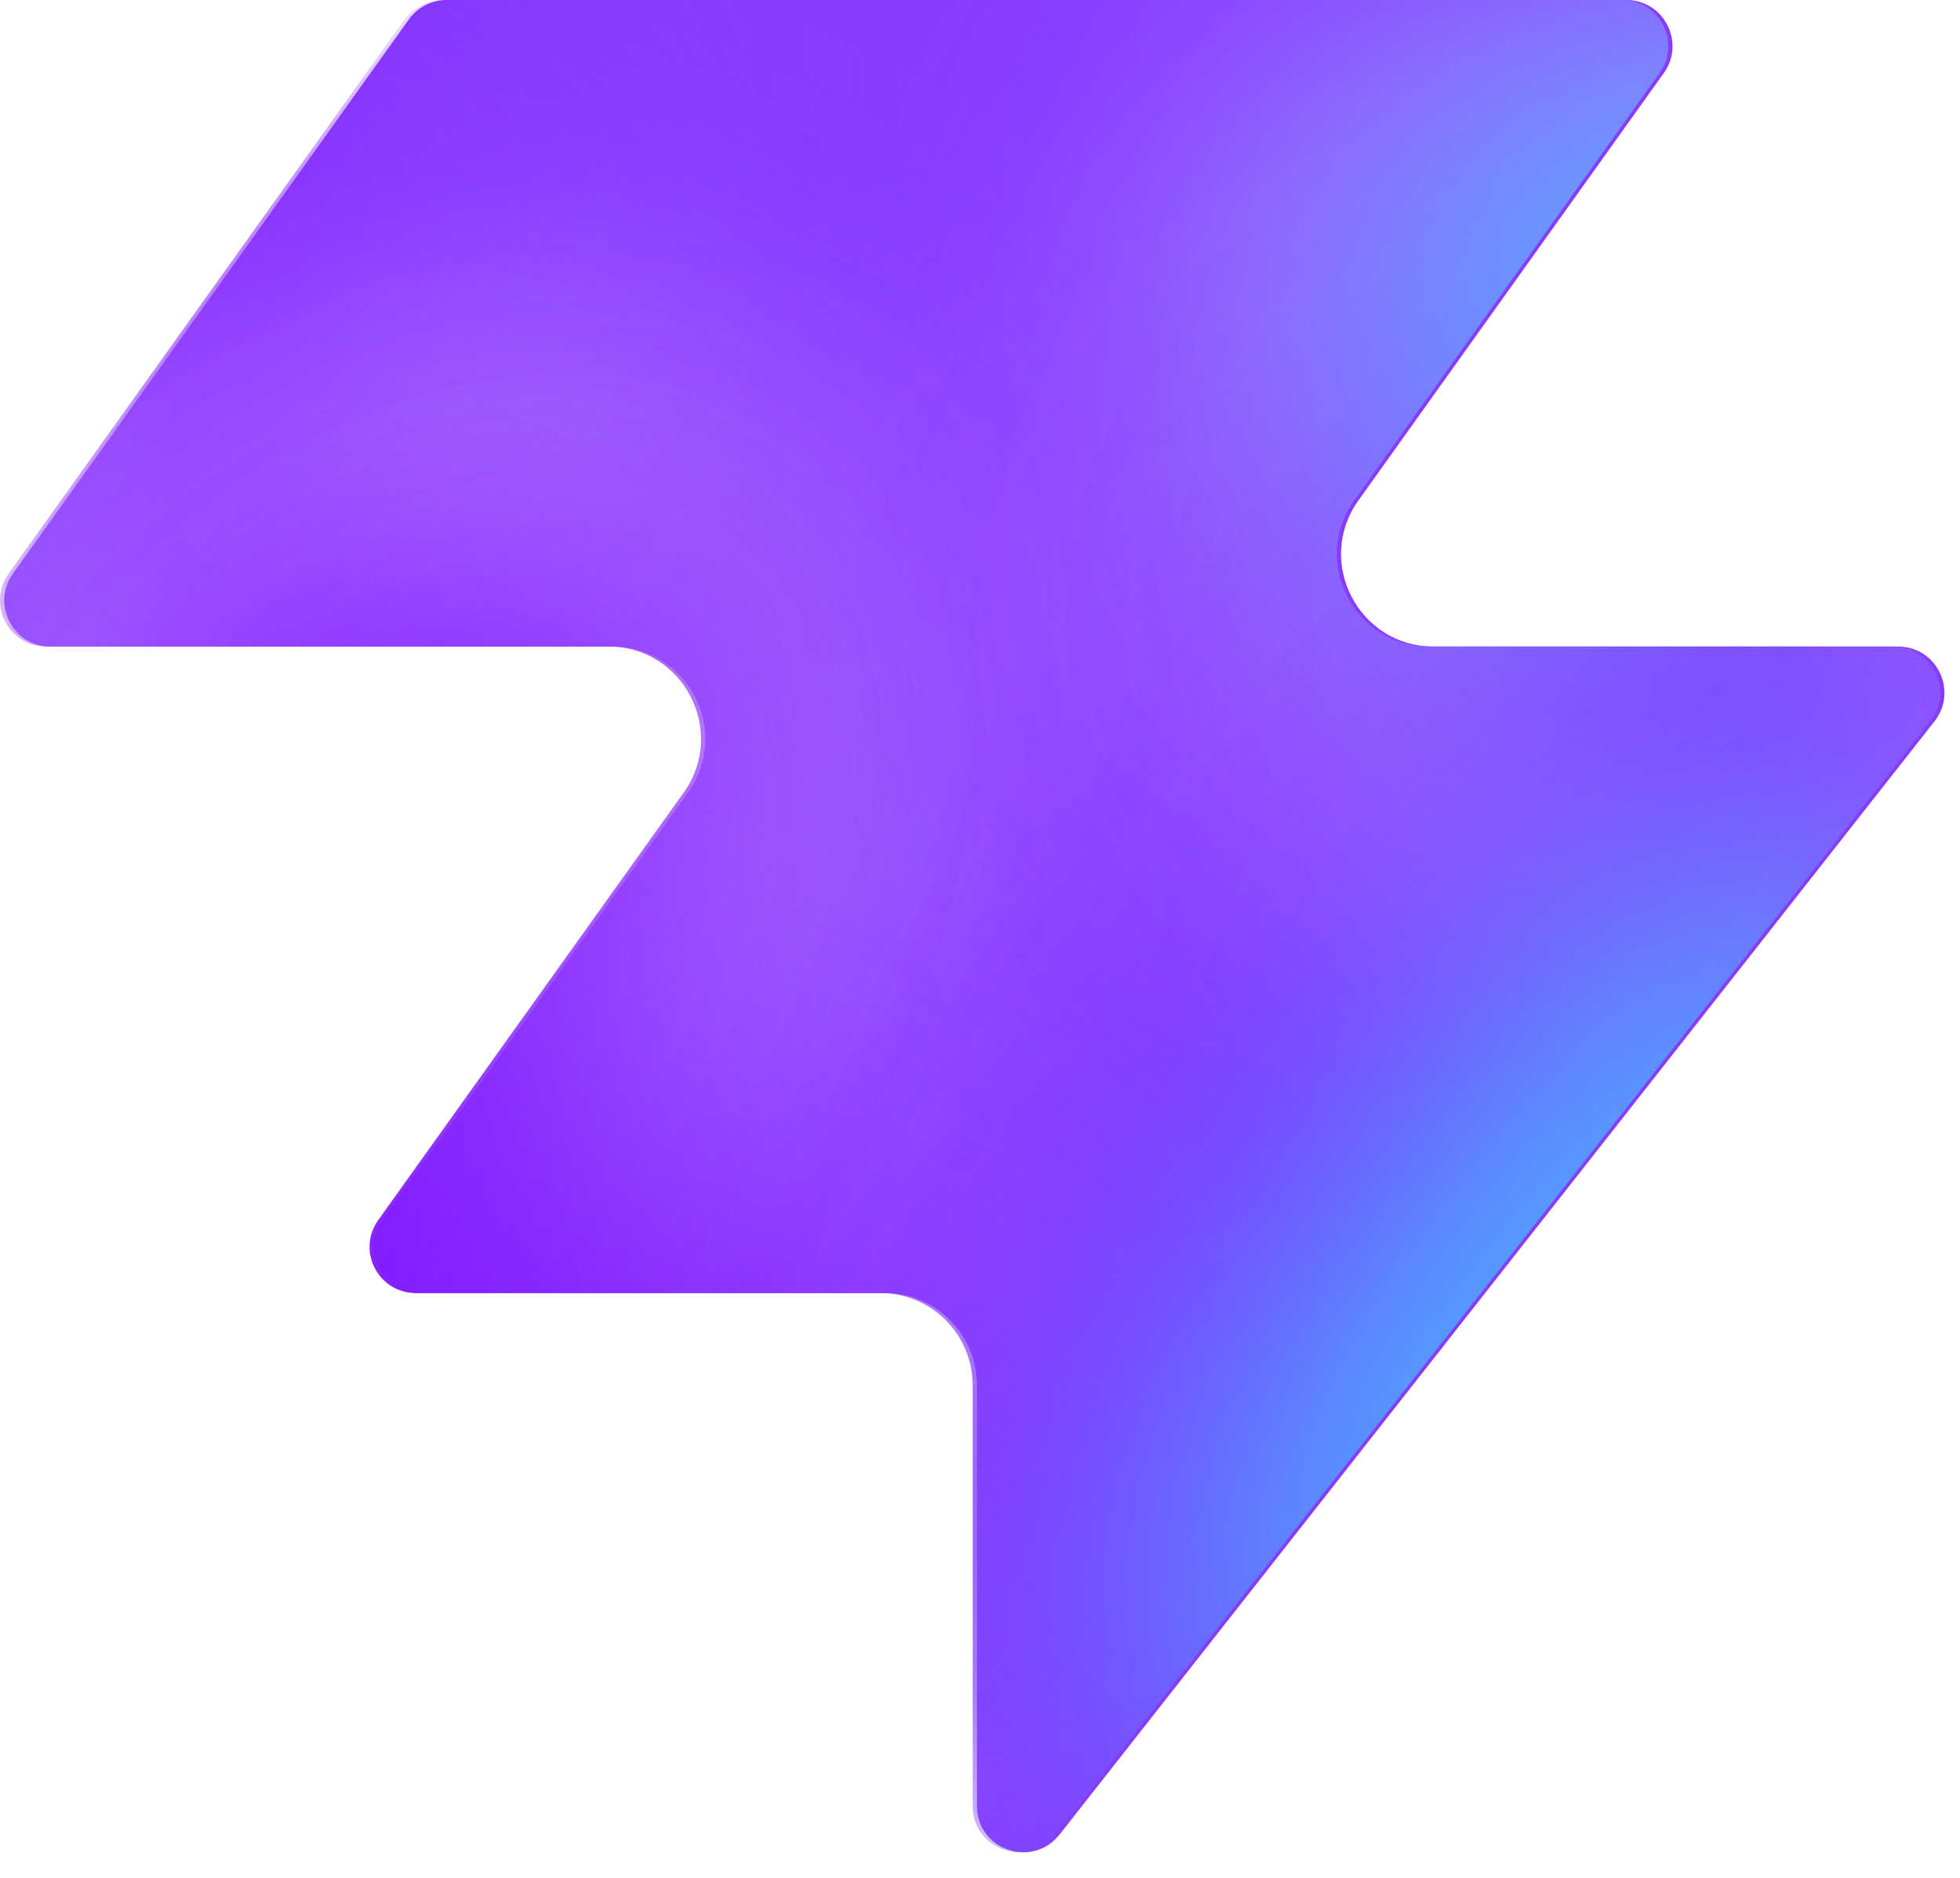
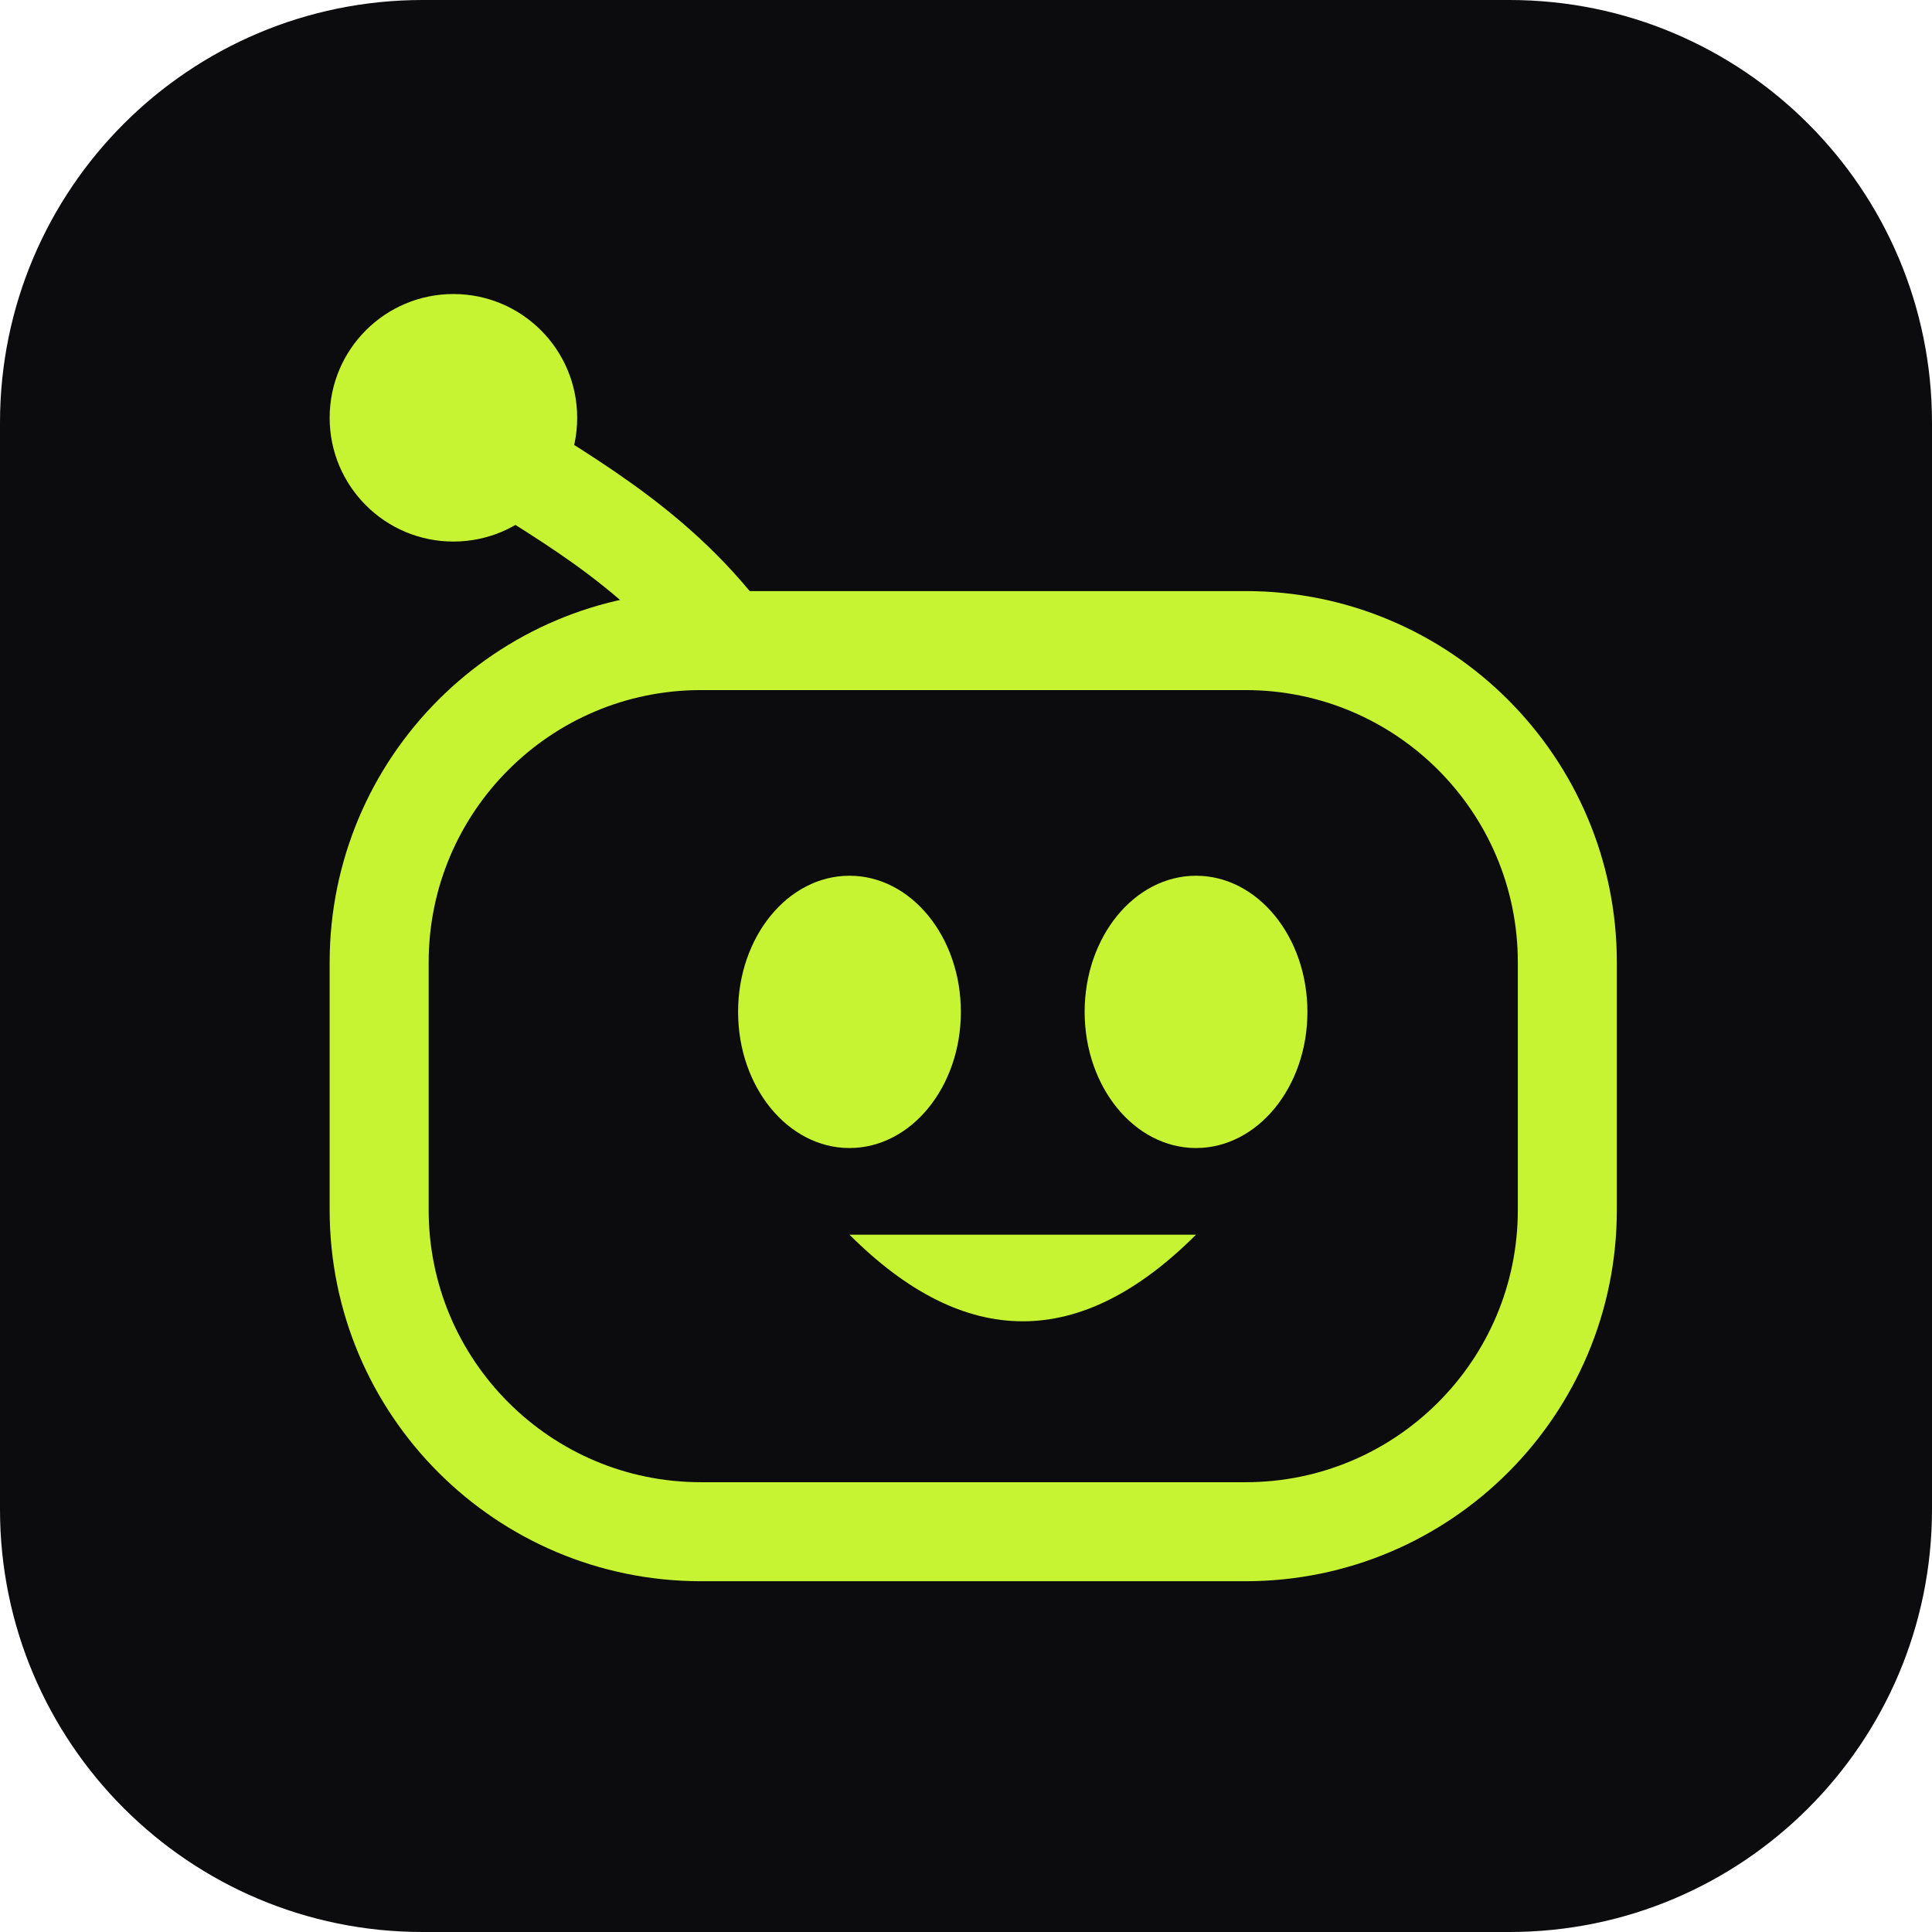
- <svg xmlns="http://www.w3.org/2000/svg" width="48" height="46" fill="none" viewBox="0 0 48 46">
-   <path fill="#863bff" d="M25.946 44.938c-.664.845-2.021.375-2.021-.698V33.937a2.26 2.26 0 0 0-2.262-2.262H10.287c-.92 0-1.456-1.04-.92-1.788l7.48-10.471c1.07-1.497 0-3.578-1.842-3.578H1.237c-.92 0-1.456-1.04-.92-1.788L10.013.474c.214-.297.556-.474.92-.474h28.894c.92 0 1.456 1.04.92 1.788l-7.48 10.471c-1.07 1.498 0 3.579 1.842 3.579h11.377c.943 0 1.473 1.088.89 1.83L25.947 44.94z" style="fill:#863bff;fill:color(display-p3 .525 .23 1);fill-opacity:1" />
-   <mask id="a" width="48" height="46" x="0" y="0" maskUnits="userSpaceOnUse" style="mask-type:alpha">
-     <path fill="#000" d="M25.842 44.938c-.664.844-2.021.375-2.021-.698V33.937a2.26 2.26 0 0 0-2.262-2.262H10.183c-.92 0-1.456-1.04-.92-1.788l7.48-10.471c1.07-1.498 0-3.579-1.842-3.579H1.133c-.92 0-1.456-1.04-.92-1.787L9.91.473c.214-.297.556-.474.92-.474h28.894c.92 0 1.456 1.04.92 1.788l-7.48 10.471c-1.07 1.498 0 3.578 1.842 3.578h11.377c.943 0 1.473 1.088.89 1.832L25.843 44.94z" style="fill:#000;fill-opacity:1" />
-   </mask>
-   <g mask="url(#a)">
-     <g filter="url(#b)">
-       <ellipse cx="5.508" cy="14.704" fill="#ede6ff" rx="5.508" ry="14.704" style="fill:#ede6ff;fill:color(display-p3 .927 .903 1);fill-opacity:1" transform="matrix(.00324 1 1 -.00324 -4.47 31.516)" />
-     </g>
-     <g filter="url(#c)">
-       <ellipse cx="10.399" cy="29.851" fill="#ede6ff" rx="10.399" ry="29.851" style="fill:#ede6ff;fill:color(display-p3 .927 .903 1);fill-opacity:1" transform="matrix(.00324 1 1 -.00324 -39.328 7.883)" />
-     </g>
-     <g filter="url(#d)">
-       <ellipse cx="5.508" cy="30.487" fill="#7e14ff" rx="5.508" ry="30.487" style="fill:#7e14ff;fill:color(display-p3 .492 .077 1);fill-opacity:1" transform="rotate(89.814 -25.913 -14.639)scale(1 -1)" />
-     </g>
-     <g filter="url(#e)">
-       <ellipse cx="5.508" cy="30.599" fill="#7e14ff" rx="5.508" ry="30.599" style="fill:#7e14ff;fill:color(display-p3 .492 .077 1);fill-opacity:1" transform="rotate(89.814 -32.644 -3.334)scale(1 -1)" />
-     </g>
-     <g filter="url(#f)">
-       <ellipse cx="5.508" cy="30.599" fill="#7e14ff" rx="5.508" ry="30.599" style="fill:#7e14ff;fill:color(display-p3 .492 .077 1);fill-opacity:1" transform="matrix(.00324 1 1 -.00324 -34.34 30.47)" />
-     </g>
-     <g filter="url(#g)">
-       <ellipse cx="14.072" cy="22.078" fill="#ede6ff" rx="14.072" ry="22.078" style="fill:#ede6ff;fill:color(display-p3 .927 .903 1);fill-opacity:1" transform="rotate(93.35 24.506 48.493)scale(-1 1)" />
-     </g>
-     <g filter="url(#h)">
-       <ellipse cx="3.47" cy="21.501" fill="#7e14ff" rx="3.47" ry="21.501" style="fill:#7e14ff;fill:color(display-p3 .492 .077 1);fill-opacity:1" transform="rotate(89.009 28.708 47.59)scale(-1 1)" />
-     </g>
-     <g filter="url(#i)">
-       <ellipse cx="3.47" cy="21.501" fill="#7e14ff" rx="3.47" ry="21.501" style="fill:#7e14ff;fill:color(display-p3 .492 .077 1);fill-opacity:1" transform="rotate(89.009 28.708 47.59)scale(-1 1)" />
-     </g>
-     <g filter="url(#j)">
-       <ellipse cx=".387" cy="8.972" fill="#7e14ff" rx="4.407" ry="29.108" style="fill:#7e14ff;fill:color(display-p3 .492 .077 1);fill-opacity:1" transform="rotate(39.51 .387 8.972)" />
-     </g>
-     <g filter="url(#k)">
-       <ellipse cx="47.523" cy="-6.092" fill="#7e14ff" rx="4.407" ry="29.108" style="fill:#7e14ff;fill:color(display-p3 .492 .077 1);fill-opacity:1" transform="rotate(37.892 47.523 -6.092)" />
-     </g>
-     <g filter="url(#l)">
-       <ellipse cx="41.412" cy="6.333" fill="#47bfff" rx="5.971" ry="9.665" style="fill:#47bfff;fill:color(display-p3 .28 .748 1);fill-opacity:1" transform="rotate(37.892 41.412 6.333)" />
-     </g>
-     <g filter="url(#m)">
-       <ellipse cx="-1.879" cy="38.332" fill="#7e14ff" rx="4.407" ry="29.108" style="fill:#7e14ff;fill:color(display-p3 .492 .077 1);fill-opacity:1" transform="rotate(37.892 -1.88 38.332)" />
-     </g>
-     <g filter="url(#n)">
-       <ellipse cx="-1.879" cy="38.332" fill="#7e14ff" rx="4.407" ry="29.108" style="fill:#7e14ff;fill:color(display-p3 .492 .077 1);fill-opacity:1" transform="rotate(37.892 -1.88 38.332)" />
-     </g>
-     <g filter="url(#o)">
-       <ellipse cx="35.651" cy="29.907" fill="#7e14ff" rx="4.407" ry="29.108" style="fill:#7e14ff;fill:color(display-p3 .492 .077 1);fill-opacity:1" transform="rotate(37.892 35.651 29.907)" />
-     </g>
-     <g filter="url(#p)">
-       <ellipse cx="38.418" cy="32.4" fill="#47bfff" rx="5.971" ry="15.297" style="fill:#47bfff;fill:color(display-p3 .28 .748 1);fill-opacity:1" transform="rotate(37.892 38.418 32.4)" />
-     </g>
+ <svg xmlns="http://www.w3.org/2000/svg" viewBox="0 0 64 64">
+   <rect width="64" height="64" rx="14" fill="#0c0c0e" />
+   <g transform="translate(6 4) scale(0.82)" fill="#c6f432" stroke="#c6f432">
+     <path d="M22 21 C19 17 15 15 12 13" fill="none" stroke-width="4" stroke-linecap="round" />
+     <circle cx="11" cy="12" r="5" stroke="none" />
+     <rect x="8" y="21" width="48" height="36" rx="13" fill="none" stroke-width="4" />
+     <ellipse cx="27" cy="36" rx="4.5" ry="5.5" stroke="none" />
+     <ellipse cx="41" cy="36" rx="4.5" ry="5.5" stroke="none" />
+     <path d="M27 45 Q34 52 41 45 Z" stroke="none" />
  </g>
-   <defs>
-     <filter id="b" width="60.045" height="41.654" x="-19.77" y="16.149" color-interpolation-filters="sRGB" filterUnits="userSpaceOnUse">
-       <feFlood flood-opacity="0" result="BackgroundImageFix" />
-       <feBlend in="SourceGraphic" in2="BackgroundImageFix" result="shape" />
-       <feGaussianBlur result="effect1_foregroundBlur_2002_17158" stdDeviation="7.659" />
-     </filter>
-     <filter id="c" width="90.34" height="51.437" x="-54.613" y="-7.533" color-interpolation-filters="sRGB" filterUnits="userSpaceOnUse">
-       <feFlood flood-opacity="0" result="BackgroundImageFix" />
-       <feBlend in="SourceGraphic" in2="BackgroundImageFix" result="shape" />
-       <feGaussianBlur result="effect1_foregroundBlur_2002_17158" stdDeviation="7.659" />
-     </filter>
-     <filter id="d" width="79.355" height="29.4" x="-49.64" y="2.03" color-interpolation-filters="sRGB" filterUnits="userSpaceOnUse">
-       <feFlood flood-opacity="0" result="BackgroundImageFix" />
-       <feBlend in="SourceGraphic" in2="BackgroundImageFix" result="shape" />
-       <feGaussianBlur result="effect1_foregroundBlur_2002_17158" stdDeviation="4.596" />
-     </filter>
-     <filter id="e" width="79.579" height="29.4" x="-45.045" y="20.029" color-interpolation-filters="sRGB" filterUnits="userSpaceOnUse">
-       <feFlood flood-opacity="0" result="BackgroundImageFix" />
-       <feBlend in="SourceGraphic" in2="BackgroundImageFix" result="shape" />
-       <feGaussianBlur result="effect1_foregroundBlur_2002_17158" stdDeviation="4.596" />
-     </filter>
-     <filter id="f" width="79.579" height="29.4" x="-43.513" y="21.178" color-interpolation-filters="sRGB" filterUnits="userSpaceOnUse">
-       <feFlood flood-opacity="0" result="BackgroundImageFix" />
-       <feBlend in="SourceGraphic" in2="BackgroundImageFix" result="shape" />
-       <feGaussianBlur result="effect1_foregroundBlur_2002_17158" stdDeviation="4.596" />
-     </filter>
-     <filter id="g" width="74.749" height="58.852" x="15.756" y="-17.901" color-interpolation-filters="sRGB" filterUnits="userSpaceOnUse">
-       <feFlood flood-opacity="0" result="BackgroundImageFix" />
-       <feBlend in="SourceGraphic" in2="BackgroundImageFix" result="shape" />
-       <feGaussianBlur result="effect1_foregroundBlur_2002_17158" stdDeviation="7.659" />
-     </filter>
-     <filter id="h" width="61.377" height="25.362" x="23.548" y="2.284" color-interpolation-filters="sRGB" filterUnits="userSpaceOnUse">
-       <feFlood flood-opacity="0" result="BackgroundImageFix" />
-       <feBlend in="SourceGraphic" in2="BackgroundImageFix" result="shape" />
-       <feGaussianBlur result="effect1_foregroundBlur_2002_17158" stdDeviation="4.596" />
-     </filter>
-     <filter id="i" width="61.377" height="25.362" x="23.548" y="2.284" color-interpolation-filters="sRGB" filterUnits="userSpaceOnUse">
-       <feFlood flood-opacity="0" result="BackgroundImageFix" />
-       <feBlend in="SourceGraphic" in2="BackgroundImageFix" result="shape" />
-       <feGaussianBlur result="effect1_foregroundBlur_2002_17158" stdDeviation="4.596" />
-     </filter>
-     <filter id="j" width="56.045" height="63.649" x="-27.636" y="-22.853" color-interpolation-filters="sRGB" filterUnits="userSpaceOnUse">
-       <feFlood flood-opacity="0" result="BackgroundImageFix" />
-       <feBlend in="SourceGraphic" in2="BackgroundImageFix" result="shape" />
-       <feGaussianBlur result="effect1_foregroundBlur_2002_17158" stdDeviation="4.596" />
-     </filter>
-     <filter id="k" width="54.814" height="64.646" x="20.116" y="-38.415" color-interpolation-filters="sRGB" filterUnits="userSpaceOnUse">
-       <feFlood flood-opacity="0" result="BackgroundImageFix" />
-       <feBlend in="SourceGraphic" in2="BackgroundImageFix" result="shape" />
-       <feGaussianBlur result="effect1_foregroundBlur_2002_17158" stdDeviation="4.596" />
-     </filter>
-     <filter id="l" width="33.541" height="35.313" x="24.641" y="-11.323" color-interpolation-filters="sRGB" filterUnits="userSpaceOnUse">
-       <feFlood flood-opacity="0" result="BackgroundImageFix" />
-       <feBlend in="SourceGraphic" in2="BackgroundImageFix" result="shape" />
-       <feGaussianBlur result="effect1_foregroundBlur_2002_17158" stdDeviation="4.596" />
-     </filter>
-     <filter id="m" width="54.814" height="64.646" x="-29.286" y="6.009" color-interpolation-filters="sRGB" filterUnits="userSpaceOnUse">
-       <feFlood flood-opacity="0" result="BackgroundImageFix" />
-       <feBlend in="SourceGraphic" in2="BackgroundImageFix" result="shape" />
-       <feGaussianBlur result="effect1_foregroundBlur_2002_17158" stdDeviation="4.596" />
-     </filter>
-     <filter id="n" width="54.814" height="64.646" x="-29.286" y="6.009" color-interpolation-filters="sRGB" filterUnits="userSpaceOnUse">
-       <feFlood flood-opacity="0" result="BackgroundImageFix" />
-       <feBlend in="SourceGraphic" in2="BackgroundImageFix" result="shape" />
-       <feGaussianBlur result="effect1_foregroundBlur_2002_17158" stdDeviation="4.596" />
-     </filter>
-     <filter id="o" width="54.814" height="64.646" x="8.244" y="-2.416" color-interpolation-filters="sRGB" filterUnits="userSpaceOnUse">
-       <feFlood flood-opacity="0" result="BackgroundImageFix" />
-       <feBlend in="SourceGraphic" in2="BackgroundImageFix" result="shape" />
-       <feGaussianBlur result="effect1_foregroundBlur_2002_17158" stdDeviation="4.596" />
-     </filter>
-     <filter id="p" width="39.409" height="43.623" x="18.713" y="10.588" color-interpolation-filters="sRGB" filterUnits="userSpaceOnUse">
-       <feFlood flood-opacity="0" result="BackgroundImageFix" />
-       <feBlend in="SourceGraphic" in2="BackgroundImageFix" result="shape" />
-       <feGaussianBlur result="effect1_foregroundBlur_2002_17158" stdDeviation="4.596" />
-     </filter>
-   </defs>
</svg>
